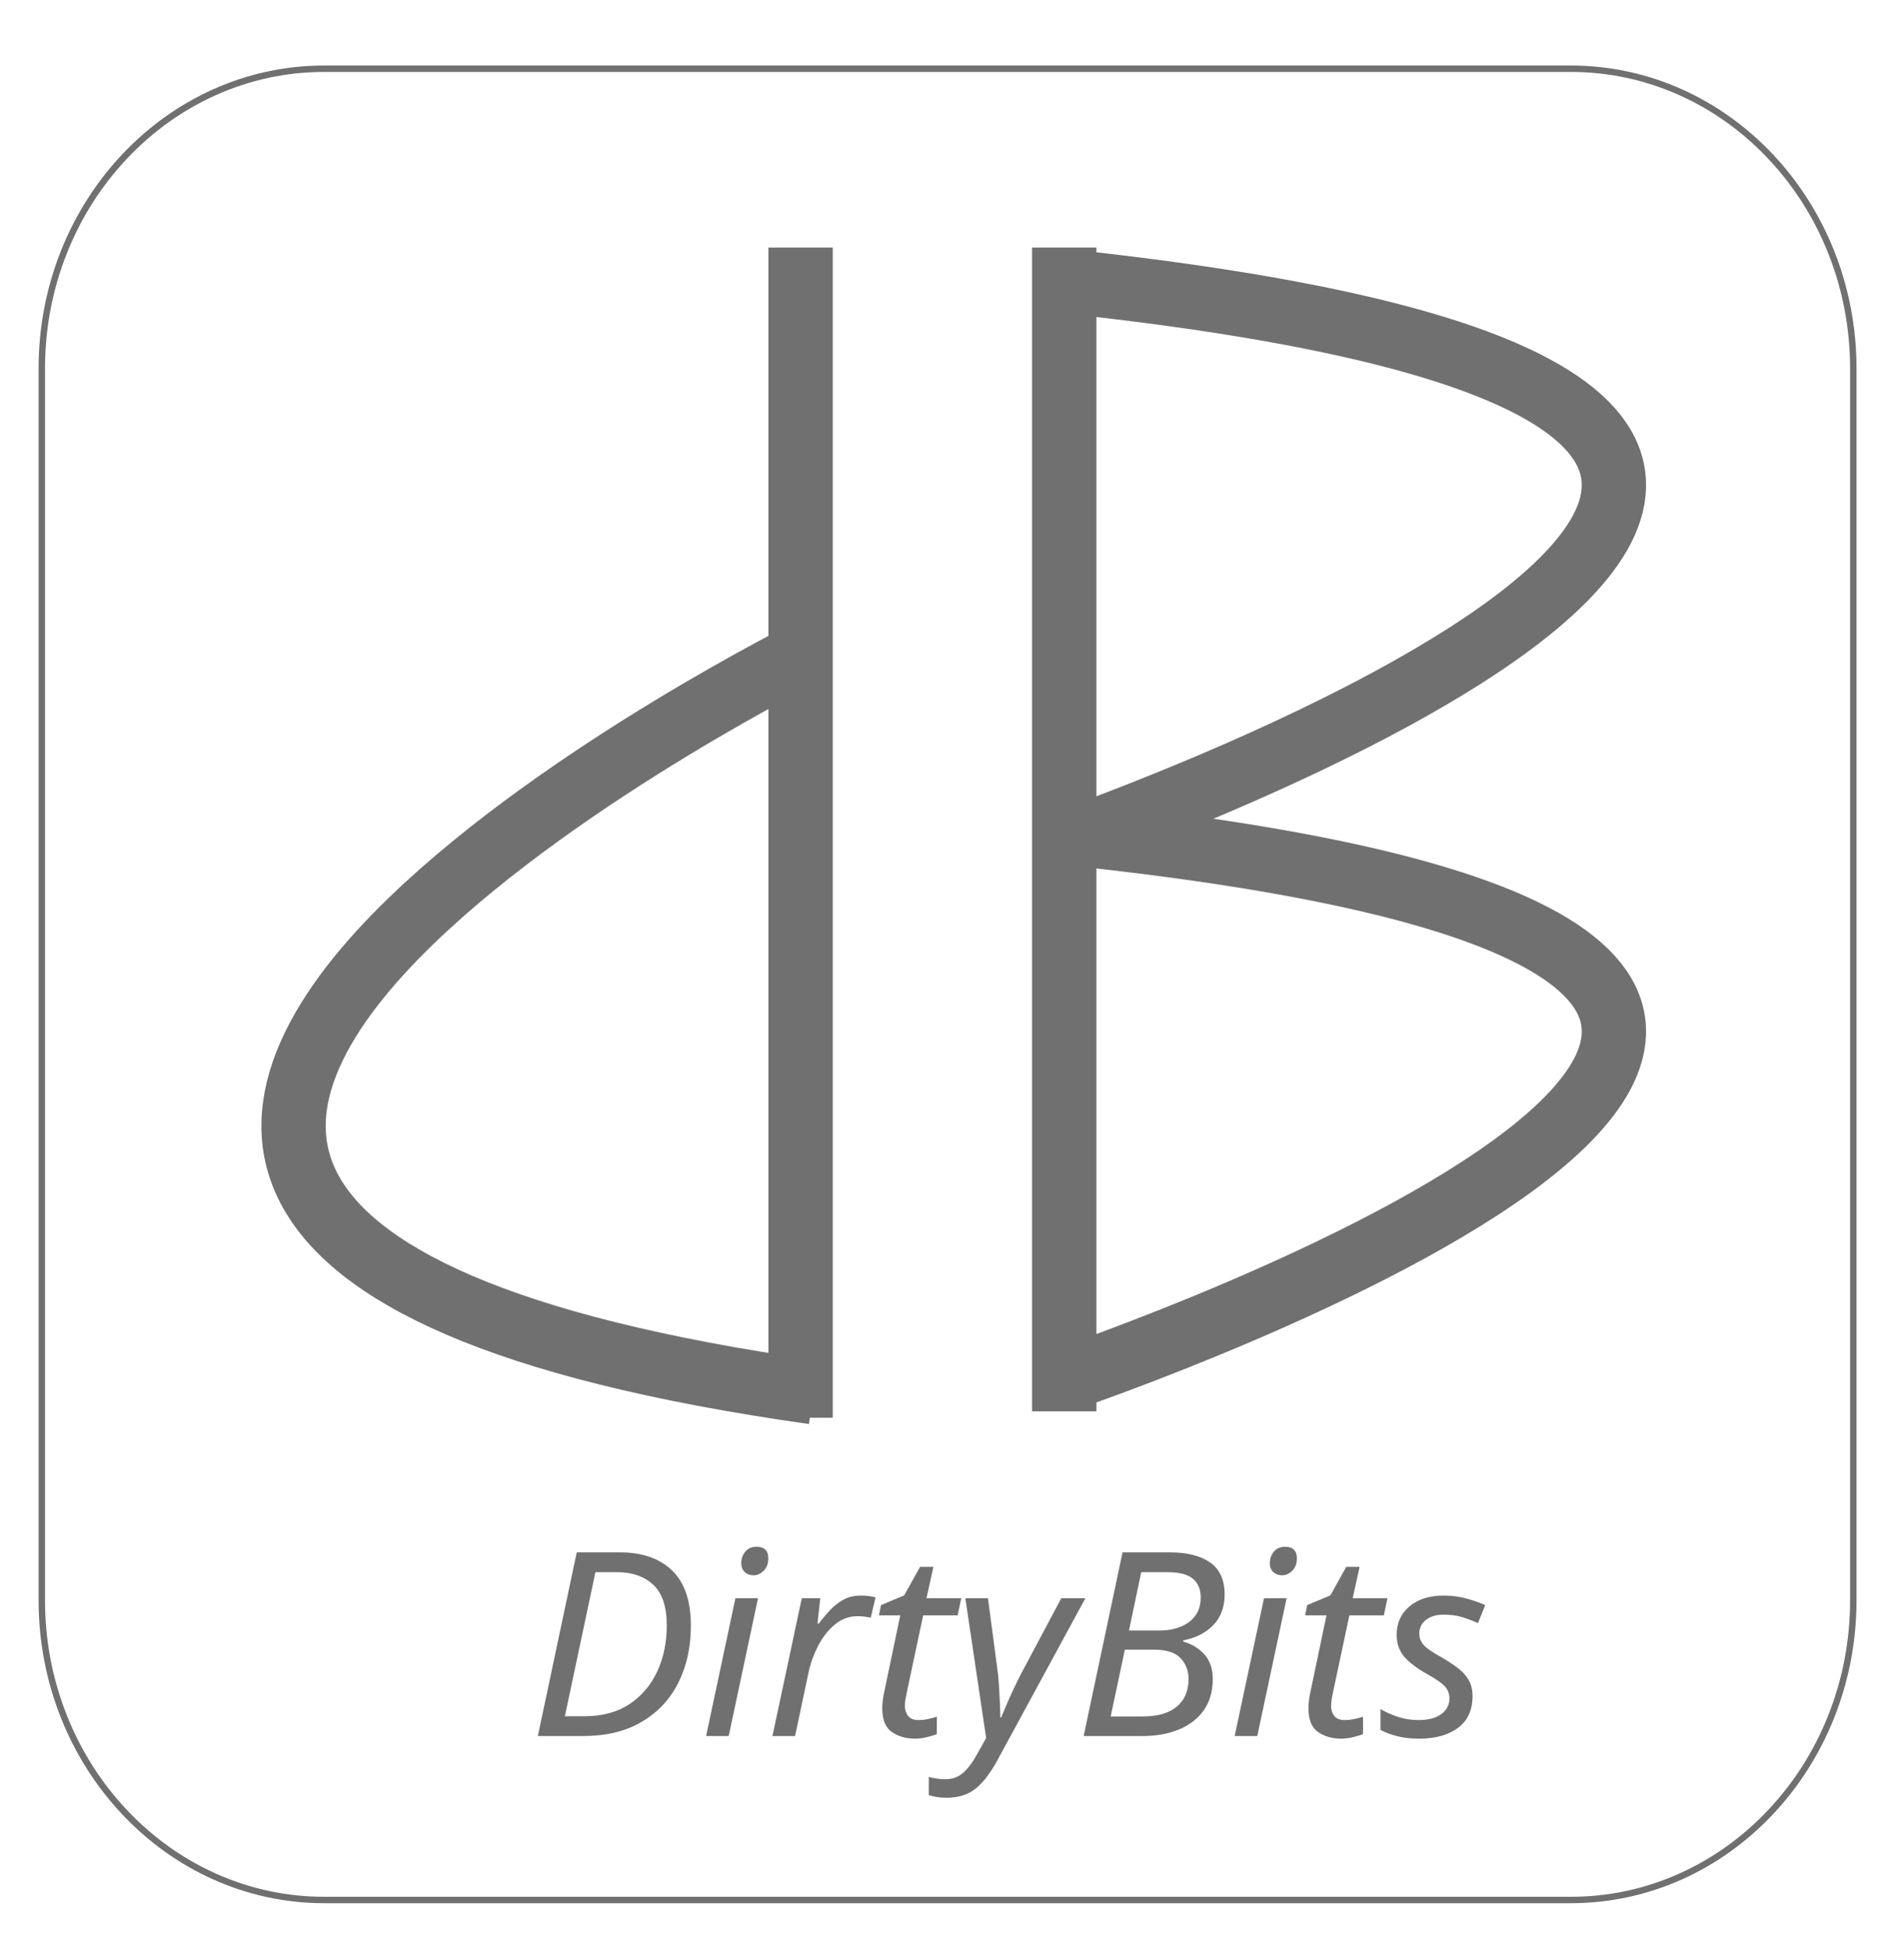
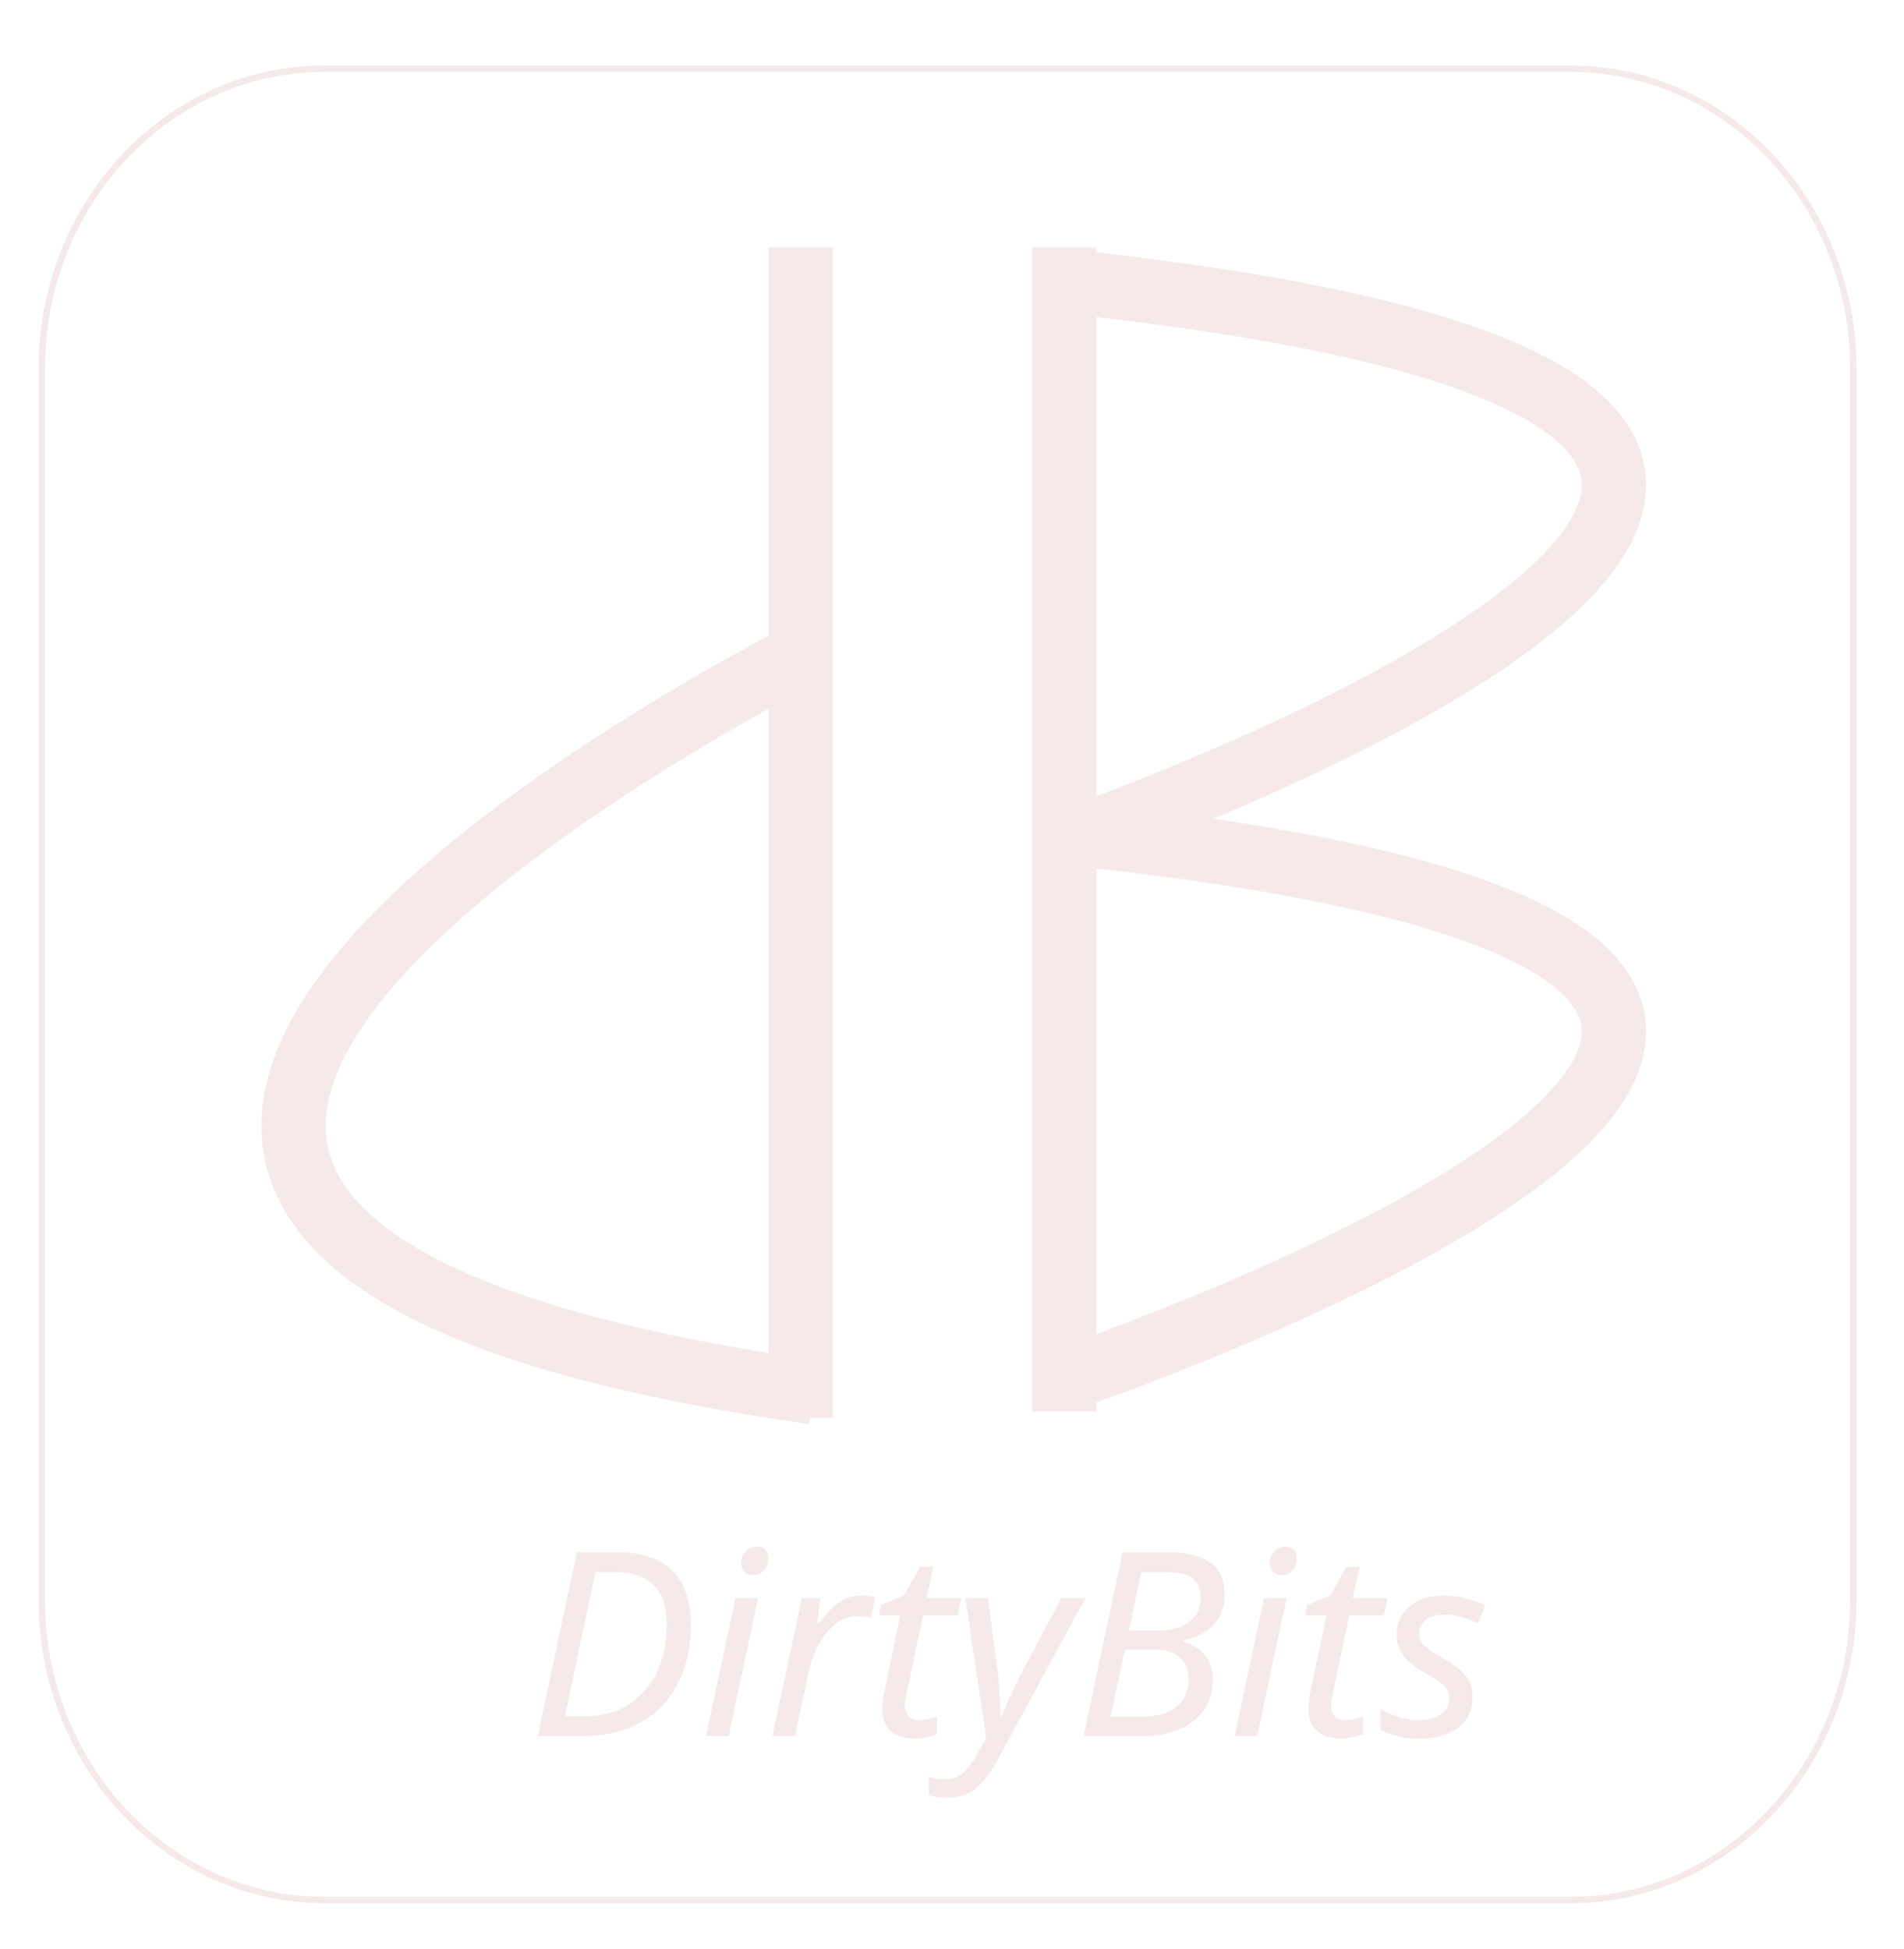
<svg xmlns="http://www.w3.org/2000/svg" width="296" height="303" viewBox="0 0 296 303">
  <defs>
    <clipPath id="clip-Custom_Size_1">
      <rect width="296" height="303" />
    </clipPath>
  </defs>
  <g id="Custom_Size_1" data-name="Custom Size – 1" clip-path="url(#clip-Custom_Size_1)">
    <g id="Group_2" data-name="Group 2" transform="translate(-110 -90)">
      <g id="Path_4" data-name="Path 4" transform="translate(116 100.188)" fill="none">
        <path d="M44.439,0h193.83c24.543,0,44.439,21.1,44.439,47.134V238.678c0,26.031-19.9,47.134-44.439,47.134H44.439C19.9,285.812,0,264.71,0,238.678V47.134C0,21.1,19.9,0,44.439,0Z" stroke="none" />
-         <path d="M 44.439 1 C 38.582 1 32.9 2.217 27.551 4.616 C 22.379 6.936 17.734 10.259 13.743 14.491 C 9.749 18.728 6.612 23.662 4.421 29.158 C 2.151 34.85 1 40.898 1 47.134 L 1 238.678 C 1 244.914 2.151 250.962 4.421 256.655 C 6.612 262.15 9.749 267.084 13.743 271.321 C 17.734 275.554 22.379 278.876 27.551 281.196 C 32.9 283.596 38.582 284.812 44.439 284.812 L 238.269 284.812 C 244.126 284.812 249.808 283.596 255.157 281.196 C 260.329 278.876 264.974 275.554 268.965 271.321 C 272.959 267.084 276.096 262.15 278.287 256.655 C 280.557 250.962 281.708 244.914 281.708 238.678 L 281.708 47.134 C 281.708 40.898 280.557 34.85 278.287 29.158 C 276.096 23.662 272.959 18.728 268.965 14.491 C 264.974 10.259 260.329 6.936 255.157 4.616 C 249.808 2.217 244.126 1 238.269 1 L 44.439 1 M 44.439 0 L 238.269 0 C 262.812 0 282.708 21.103 282.708 47.134 L 282.708 238.678 C 282.708 264.71 262.812 285.812 238.269 285.812 L 44.439 285.812 C 19.896 285.812 0 264.71 0 238.678 L 0 47.134 C 0 21.103 19.896 0 44.439 0 Z" stroke="none" fill="#707070" />
+         <path d="M 44.439 1 C 38.582 1 32.9 2.217 27.551 4.616 C 22.379 6.936 17.734 10.259 13.743 14.491 C 9.749 18.728 6.612 23.662 4.421 29.158 C 2.151 34.85 1 40.898 1 47.134 L 1 238.678 C 1 244.914 2.151 250.962 4.421 256.655 C 6.612 262.15 9.749 267.084 13.743 271.321 C 17.734 275.554 22.379 278.876 27.551 281.196 C 32.9 283.596 38.582 284.812 44.439 284.812 L 238.269 284.812 C 244.126 284.812 249.808 283.596 255.157 281.196 C 260.329 278.876 264.974 275.554 268.965 271.321 C 272.959 267.084 276.096 262.15 278.287 256.655 C 280.557 250.962 281.708 244.914 281.708 238.678 L 281.708 47.134 C 281.708 40.898 280.557 34.85 278.287 29.158 C 276.096 23.662 272.959 18.728 268.965 14.491 C 264.974 10.259 260.329 6.936 255.157 4.616 C 249.808 2.217 244.126 1 238.269 1 L 44.439 1 M 44.439 0 L 238.269 0 C 262.812 0 282.708 21.103 282.708 47.134 L 282.708 238.678 C 282.708 264.71 262.812 285.812 238.269 285.812 L 44.439 285.812 C 19.896 285.812 0 264.71 0 238.678 L 0 47.134 C 0 21.103 19.896 0 44.439 0 Z" stroke="none" fill="#f6e9e9" />
      </g>
      <g id="Group_1" data-name="Group 1" transform="translate(10 -40)">
-         <line id="Line_1" data-name="Line 1" y2="182" transform="translate(224.5 168.5)" fill="none" stroke="#707070" stroke-width="10" />
-         <path id="Path_1" data-name="Path 1" d="M373.5,351.9s-38.467,19.029-62.534,42.292c-27.781,26.852-35.635,59.458,62.534,73.333" transform="translate(-147 -121)" fill="none" stroke="#707070" stroke-width="10" />
-         <line id="Line_2" data-name="Line 2" y2="181" transform="translate(265.5 168.5)" fill="none" stroke="#707070" stroke-width="10" />
-         <path id="Path_3" data-name="Path 3" d="M414.5,286.5c192.333,19.96,0,85.075,0,85.075" transform="translate(-149 -27)" fill="none" stroke="#707070" stroke-width="10" />
-         <path id="Path_2" data-name="Path 2" d="M414.5,286.5c192.333,20.478,0,87.282,0,87.282" transform="translate(-149 -112.782)" fill="none" stroke="#707070" stroke-width="10" />
+         <line id="Line_1" data-name="Line 1" y2="182" transform="translate(224.5 168.5)" fill="none" stroke="#f6e9e9" stroke-width="10" />
+         <path id="Path_1" data-name="Path 1" d="M373.5,351.9s-38.467,19.029-62.534,42.292c-27.781,26.852-35.635,59.458,62.534,73.333" transform="translate(-147 -121)" fill="none" stroke="#f6e9e9" stroke-width="10" />
+         <line id="Line_2" data-name="Line 2" y2="181" transform="translate(265.5 168.5)" fill="none" stroke="#f6e9e9" stroke-width="10" />
+         <path id="Path_3" data-name="Path 3" d="M414.5,286.5c192.333,19.96,0,85.075,0,85.075" transform="translate(-149 -27)" fill="none" stroke="#f6e9e9" stroke-width="10" />
+         <path id="Path_2" data-name="Path 2" d="M414.5,286.5c192.333,20.478,0,87.282,0,87.282" transform="translate(-149 -112.782)" fill="none" stroke="#f6e9e9" stroke-width="10" />
      </g>
-       <text id="DirtyBits" transform="translate(192 360)" fill="#707070" font-size="40" font-family="SegoeUI-Italic, Segoe UI" font-style="italic">
+       <text id="DirtyBits" transform="translate(192 360)" fill="#f6e9e9" font-size="40" font-family="SegoeUI-Italic, Segoe UI" font-style="italic">
        <tspan x="0" y="0">DirtyBits</tspan>
      </text>
    </g>
  </g>
</svg>
